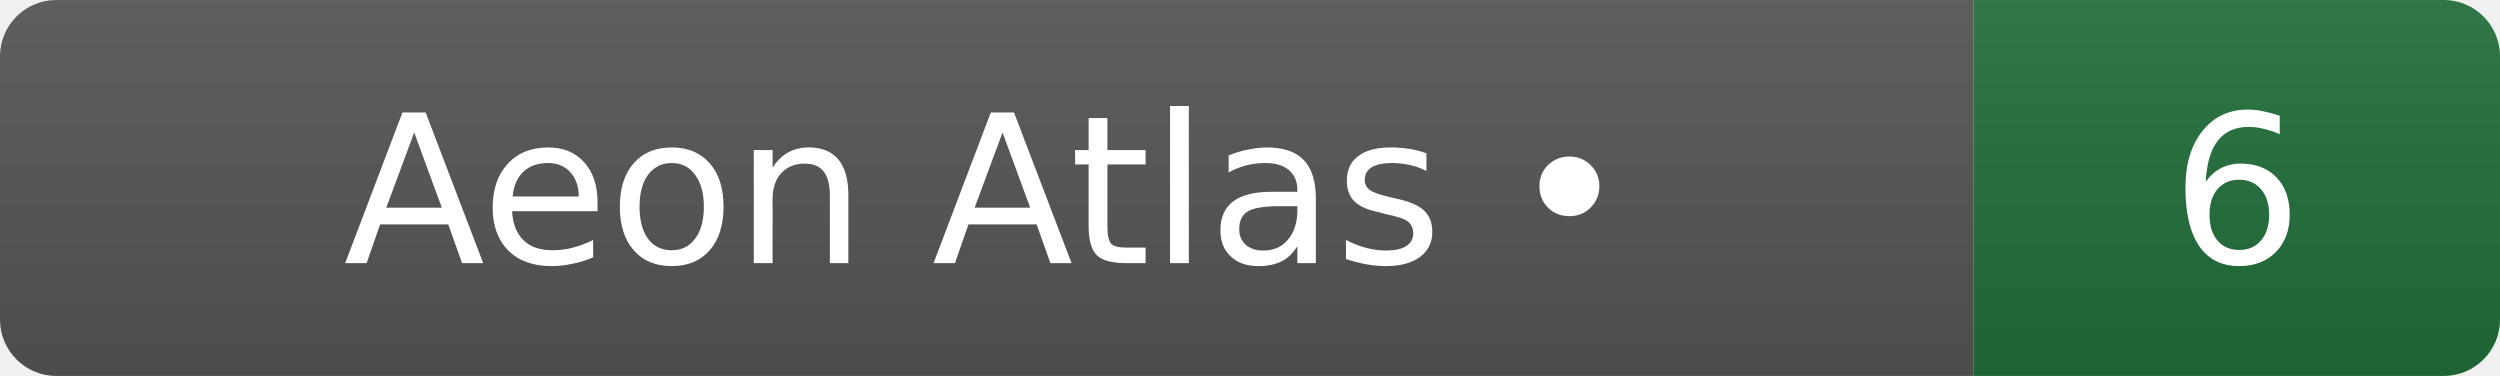
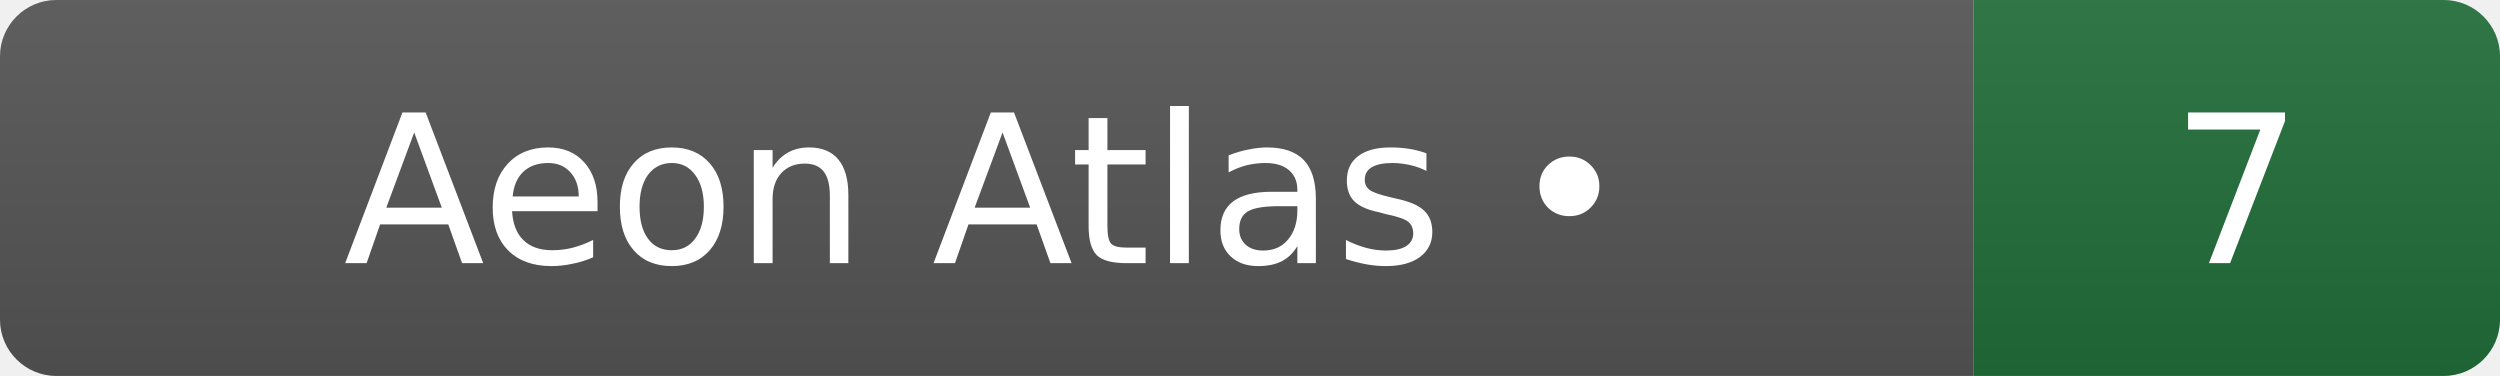
- <svg xmlns="http://www.w3.org/2000/svg" width="133" height="20" role="img" aria-label="Aeon Atlas footprint: 6">
+ <svg xmlns="http://www.w3.org/2000/svg" width="133" height="20" role="img" aria-label="Aeon Atlas footprint: 7">
  <linearGradient id="g" x2="0" y2="100%">
    <stop offset="0" stop-color="#bbb" stop-opacity=".1" />
    <stop offset="1" stop-opacity=".1" />
  </linearGradient>
  <clipPath id="r">
    <rect width="133" height="20" rx="3" fill="#fff" />
  </clipPath>
  <g clip-path="url(#r)">
    <rect width="105" height="20" fill="#555" />
    <rect x="105" width="28" height="20" fill="#216e39" />
    <rect width="133" height="20" fill="url(#g)" />
  </g>
  <g fill="#fff" text-anchor="middle" font-family="Verdana,Geneva,DejaVu Sans,sans-serif" font-size="11">
    <text x="52.5" y="14">Aeon Atlas •</text>
-     <text x="119" y="14">6</text>
+     <text x="119" y="14">7</text>
  </g>
</svg>
